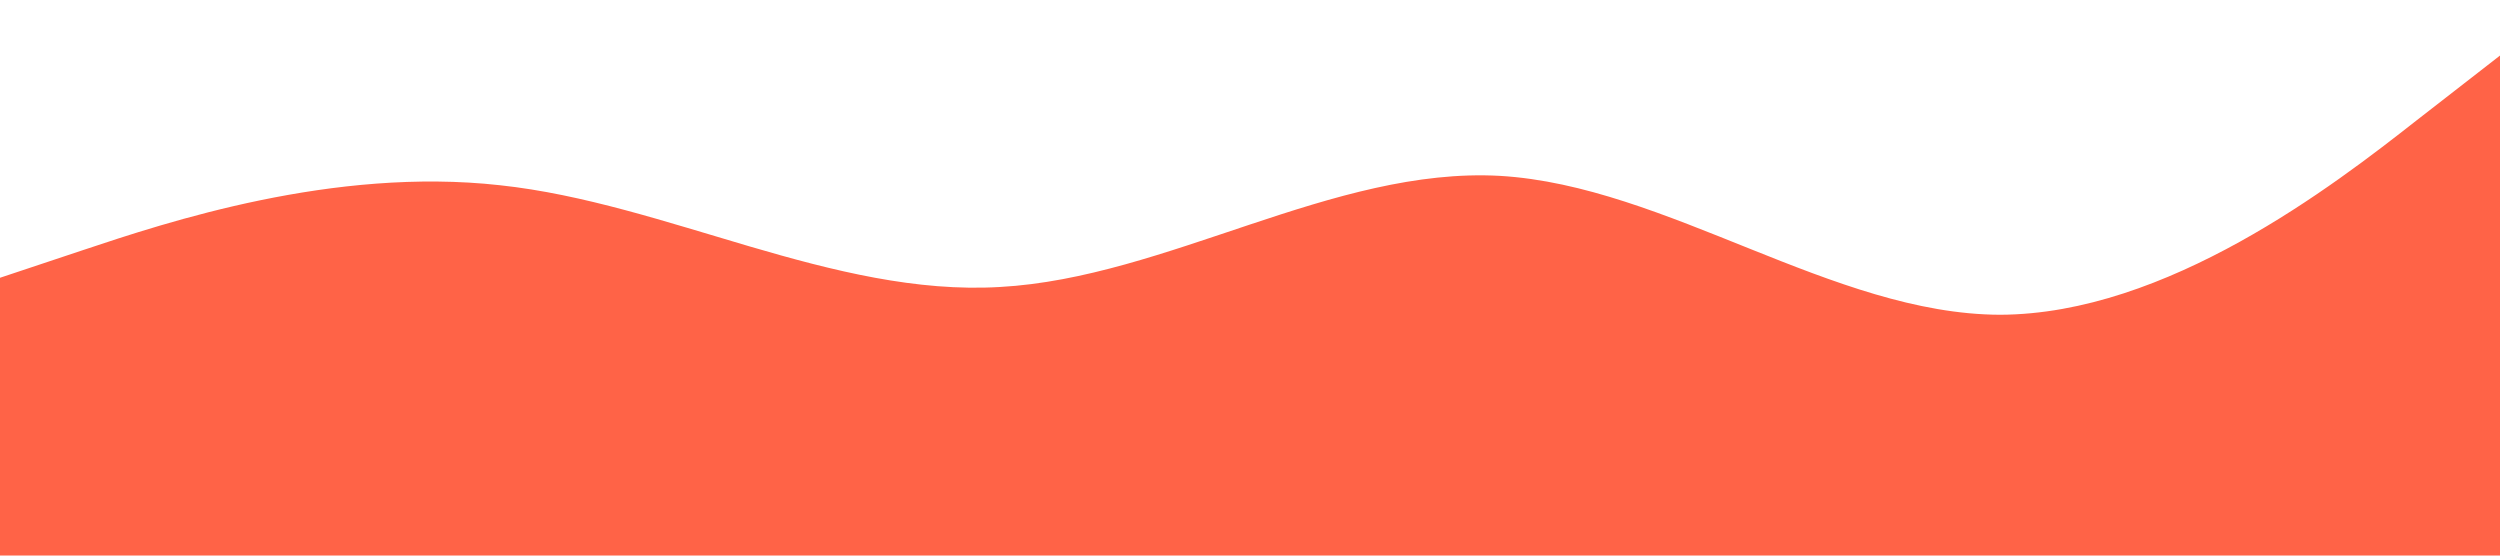
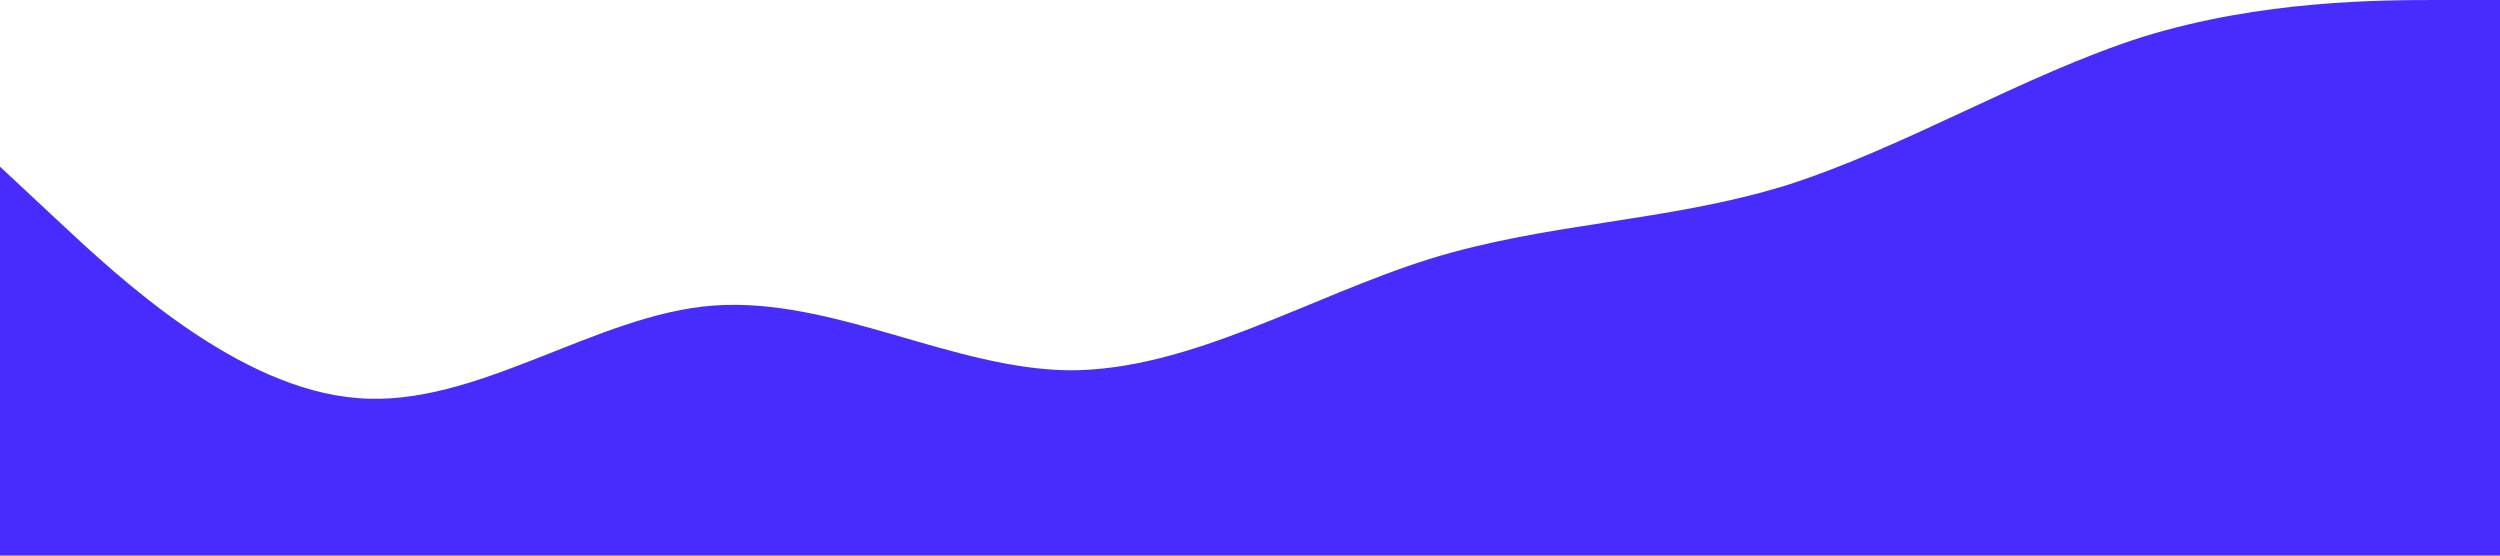
<svg xmlns="http://www.w3.org/2000/svg" viewBox="0 0 1440 320">
-   <path fill="#ff6347" fill-opacity="1" d="M0,160L48,144C96,128,192,96,288,106.7C384,117,480,171,576,165.3C672,160,768,96,864,101.3C960,107,1056,181,1152,181.3C1248,181,1344,107,1392,69.3L1440,32L1440,320L1392,320C1344,320,1248,320,1152,320C1056,320,960,320,864,320C768,320,672,320,576,320C480,320,384,320,288,320C192,320,96,320,48,320L0,320Z" />
+   <path fill="#482CFF" fill-opacity="1" d="M0,96L34.3,128C68.6,160,137,224,206,229.3C274.3,235,343,181,411,176C480,171,549,213,617,213.3C685.7,213,754,171,823,149.3C891.4,128,960,128,1029,106.7C1097.1,85,1166,43,1234,21.3C1302.9,0,1371,0,1406,0L1440,0L1440,320L1405.7,320C1371.4,320,1303,320,1234,320C1165.7,320,1097,320,1029,320C960,320,891,320,823,320C754.3,320,686,320,617,320C548.6,320,480,320,411,320C342.9,320,274,320,206,320C137.1,320,69,320,34,320L0,320Z" />
</svg>
